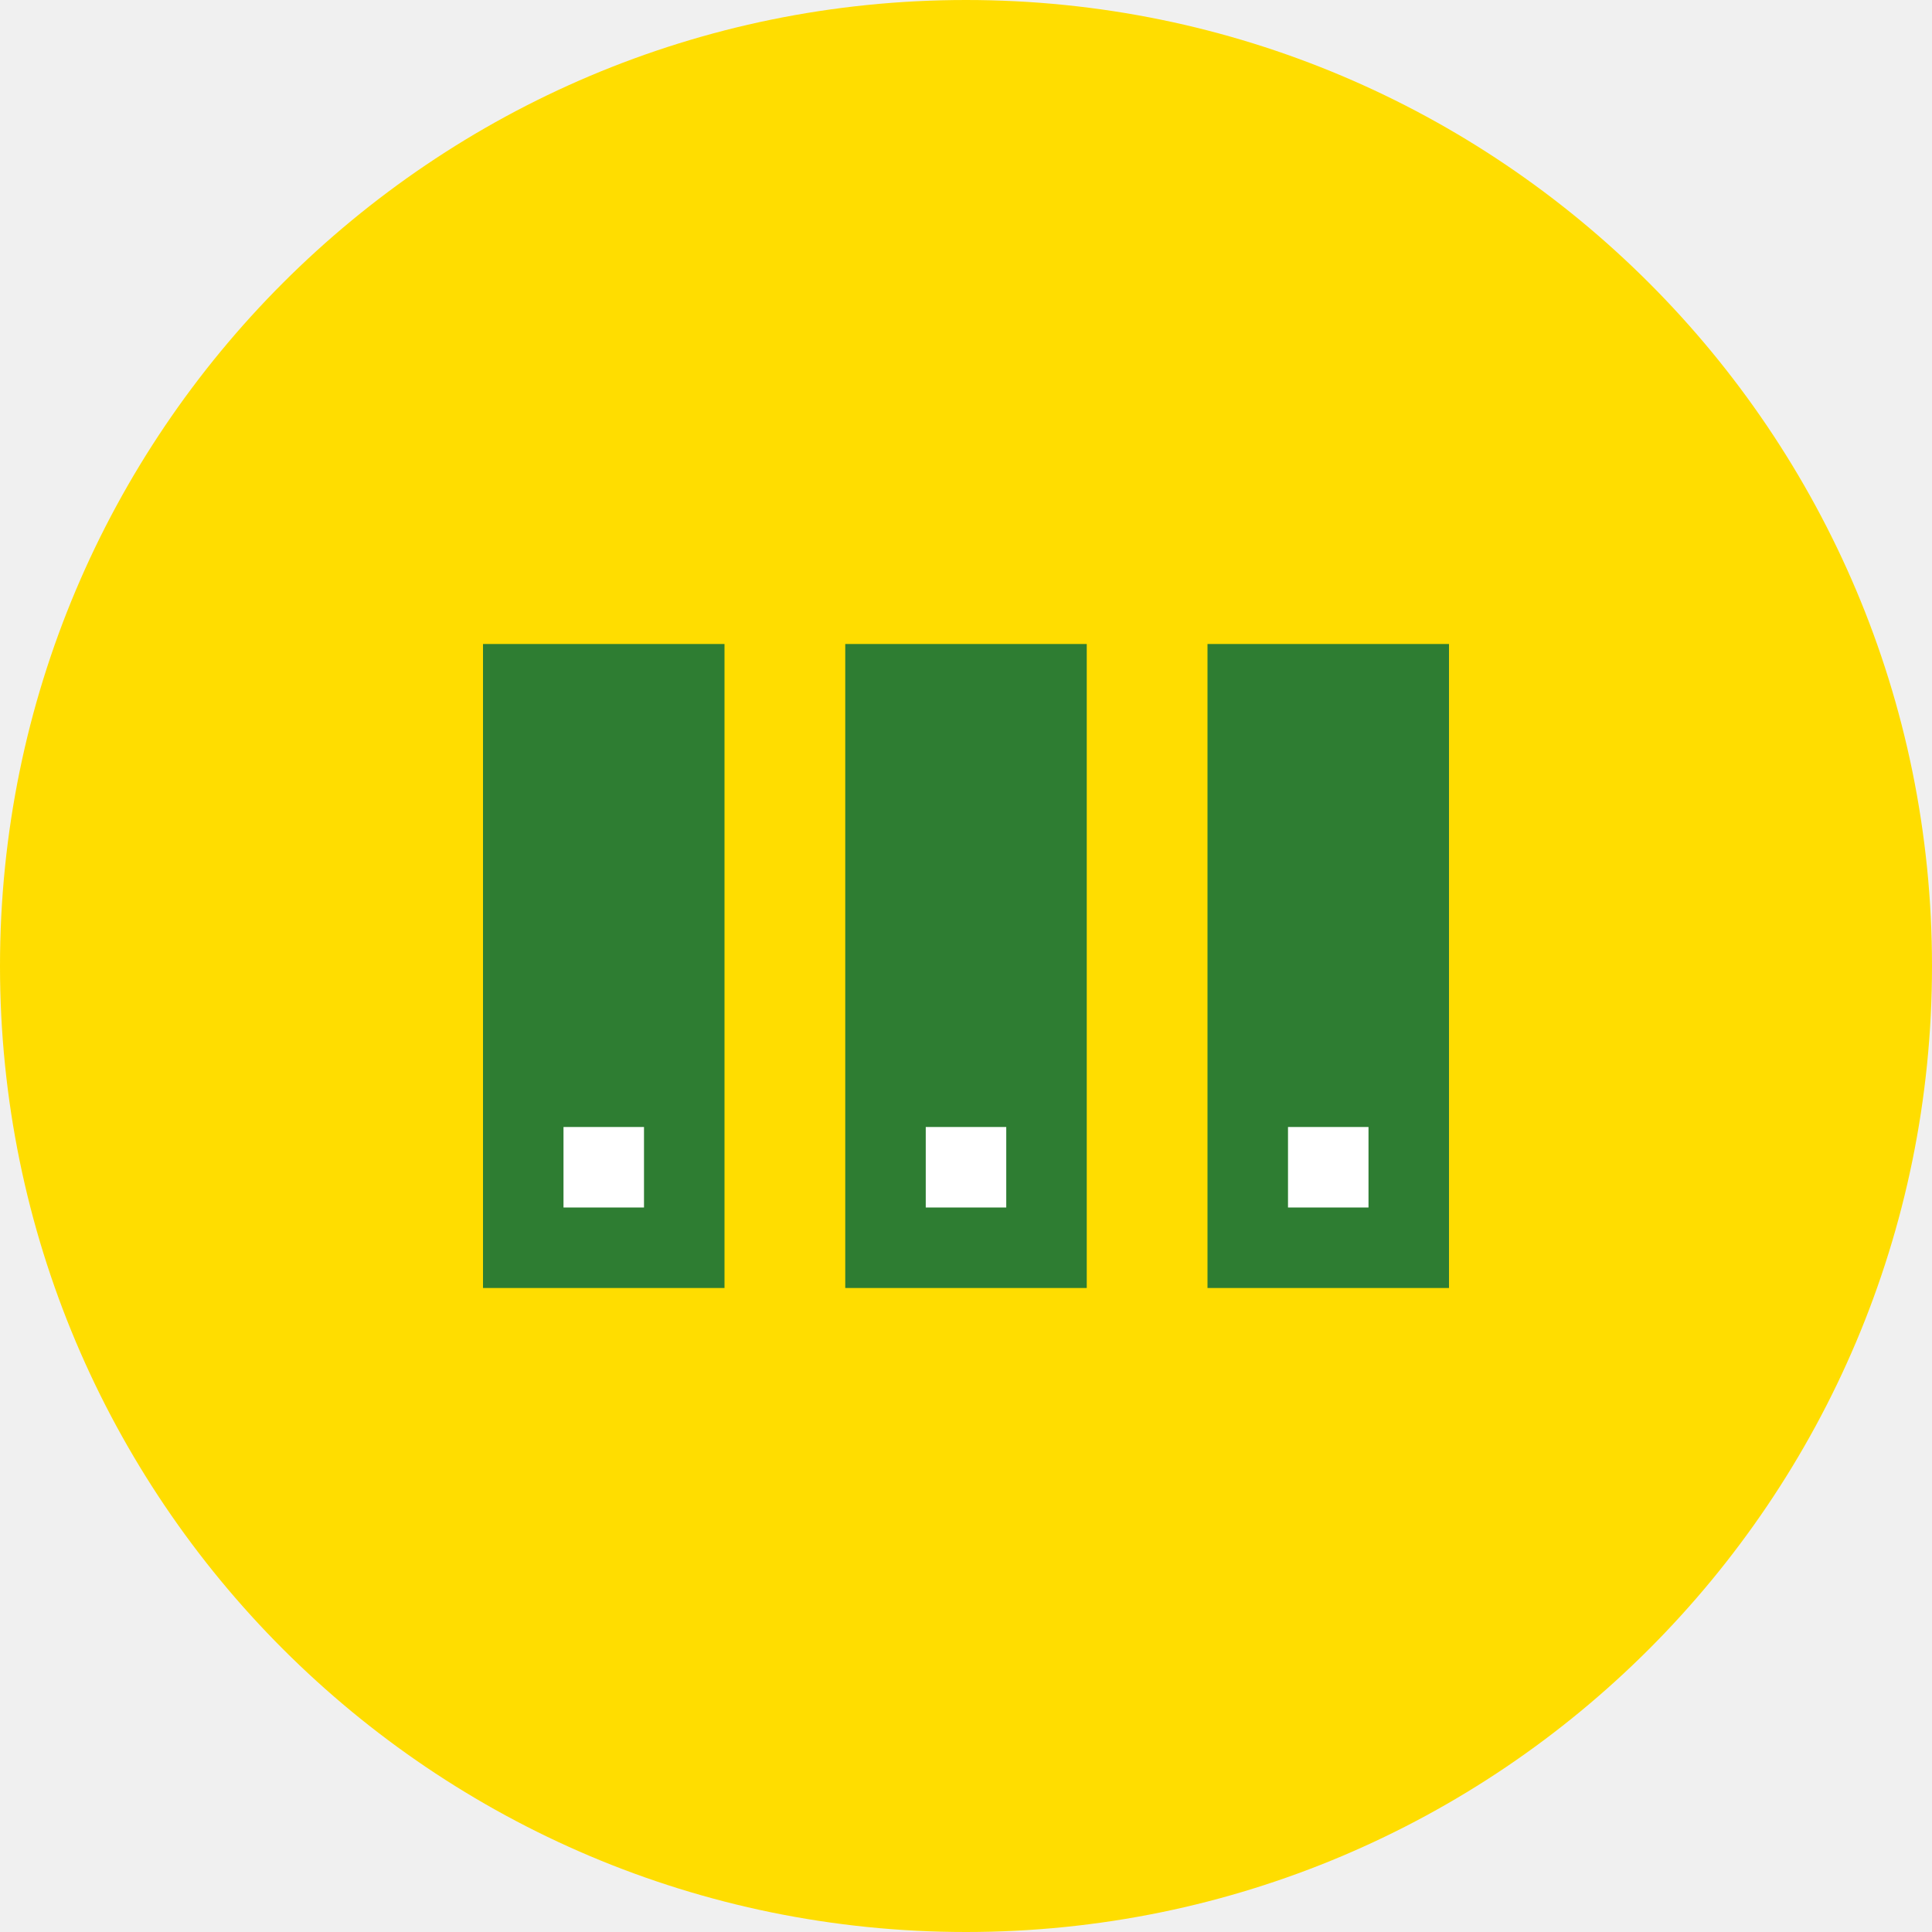
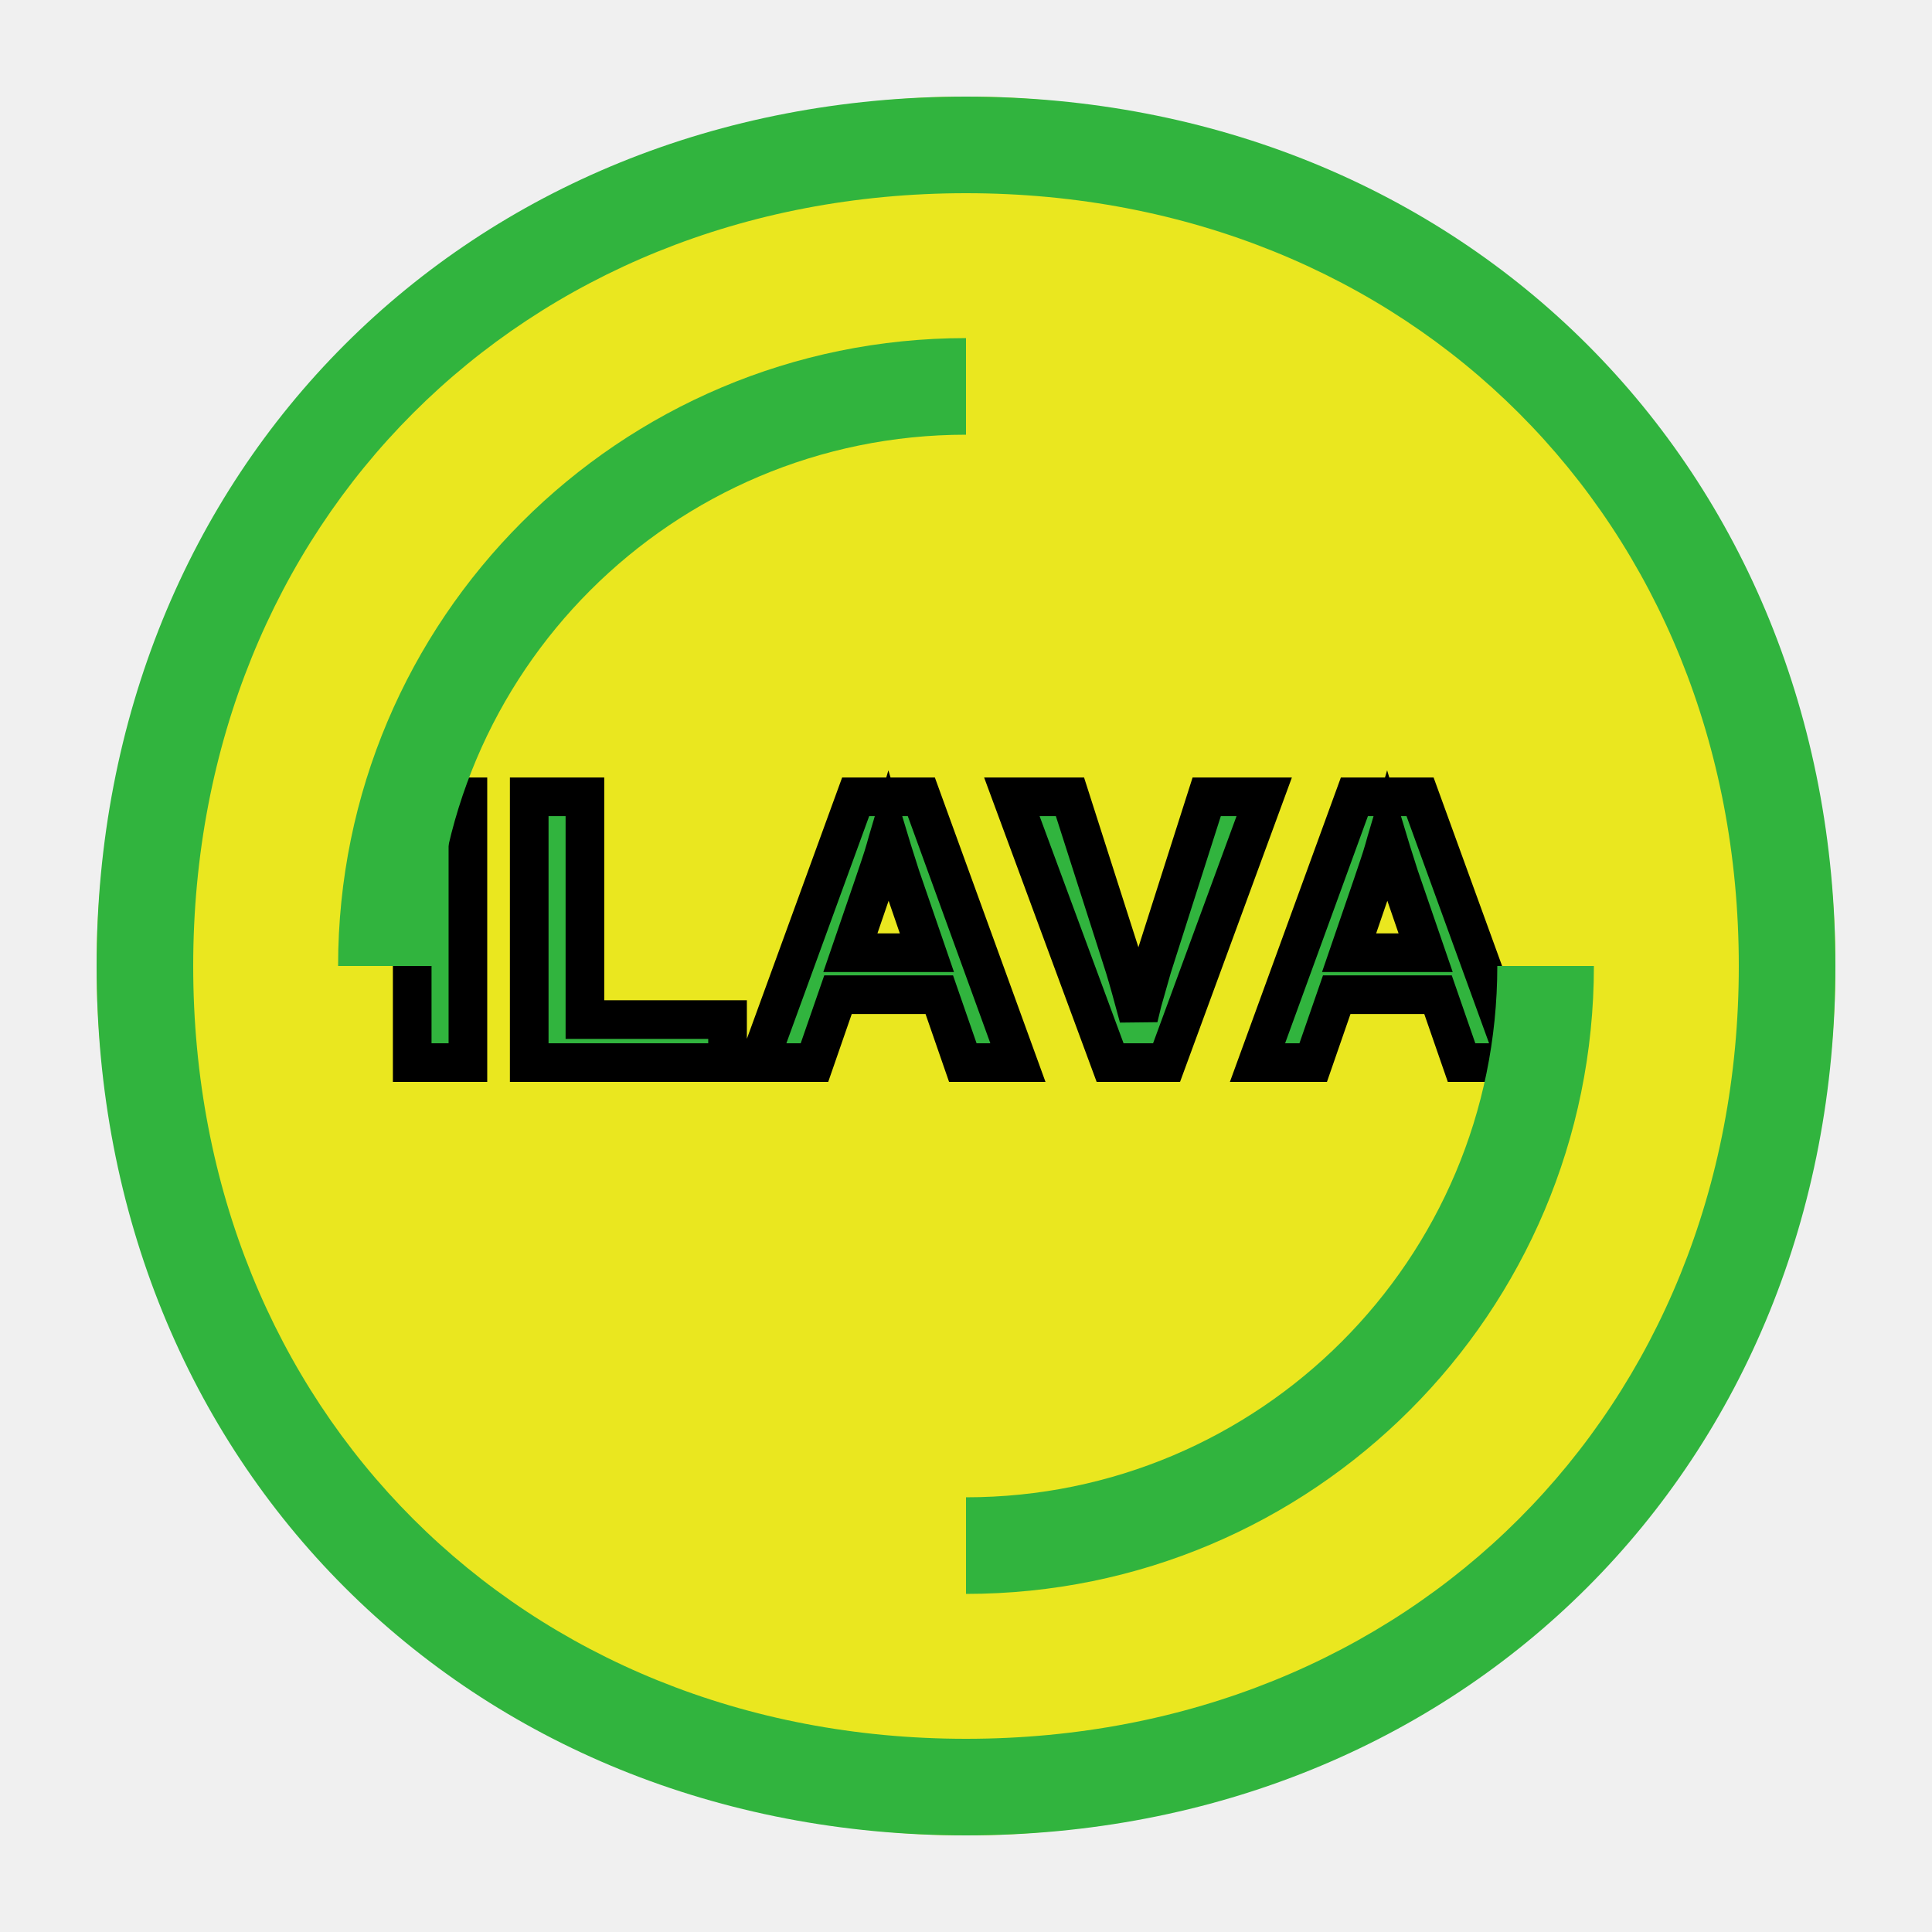
- <svg xmlns="http://www.w3.org/2000/svg" width="48" height="48" viewBox="0 0 48 48" fill="none">
-   <circle cx="24" cy="24" r="24" fill="#FFDD00" />
-   <path d="M12 16H18V32H12V16Z" fill="#2E7D32" />
-   <path d="M21 16H27V32H21V16Z" fill="#2E7D32" />
-   <path d="M30 16H36V32H30V16Z" fill="#2E7D32" />
-   <path d="M14 28H16V30H14V28Z" fill="#FFFFFF" />
-   <path d="M23 28H25V30H23V28Z" fill="#FFFFFF" />
-   <path d="M32 28H34V30H32V28Z" fill="#FFFFFF" />
+ <svg xmlns="http://www.w3.org/2000/svg" width="200px" height="200px" viewBox="0 0 200 200" version="1.1">
+   <g id="Logo" stroke="none" stroke-width="1" fill="none" fill-rule="evenodd">
+     <circle id="Background" fill="#EAE71F" cx="100" cy="100" r="90" />
+     <text id="ILAVA" font-family="Kavoon, Arial, sans-serif" font-size="40" font-weight="bold" letter-spacing="1" fill="#31B43E" stroke="#000000" stroke-width="4">
+       <tspan x="40" y="110">ILAVA</tspan>
+     </text>
+     <path d="M100,10 C48.48,10 10,48.48 10,100 C10,151.52 48.48,190 100,190 C151.52,190 190,151.52 190,100 C190,48.48 151.52,10 100,10 Z M100,180 C54.04,180 20,145.96 20,100 C20,54.04 54.04,20 100,20 C145.96,20 180,54.04 180,100 C180,145.96 145.96,180 100,180 Z" id="Circle-Border" fill="#31B43E" />
+     <path d="M155,100 C155,130.38 130.38,155 100,155 L100,165 C135.9,165 165,135.9 165,100 L155,100 Z" id="Leaf-Accent" fill="#31B43E" />
+     <path d="M100,45 C69.62,45 45,69.62 45,100 L35,100 C35,64.1 64.1,35 100,35 L100,45 Z" id="Leaf-Accent-2" fill="#31B43E" />
+   </g>
</svg>
